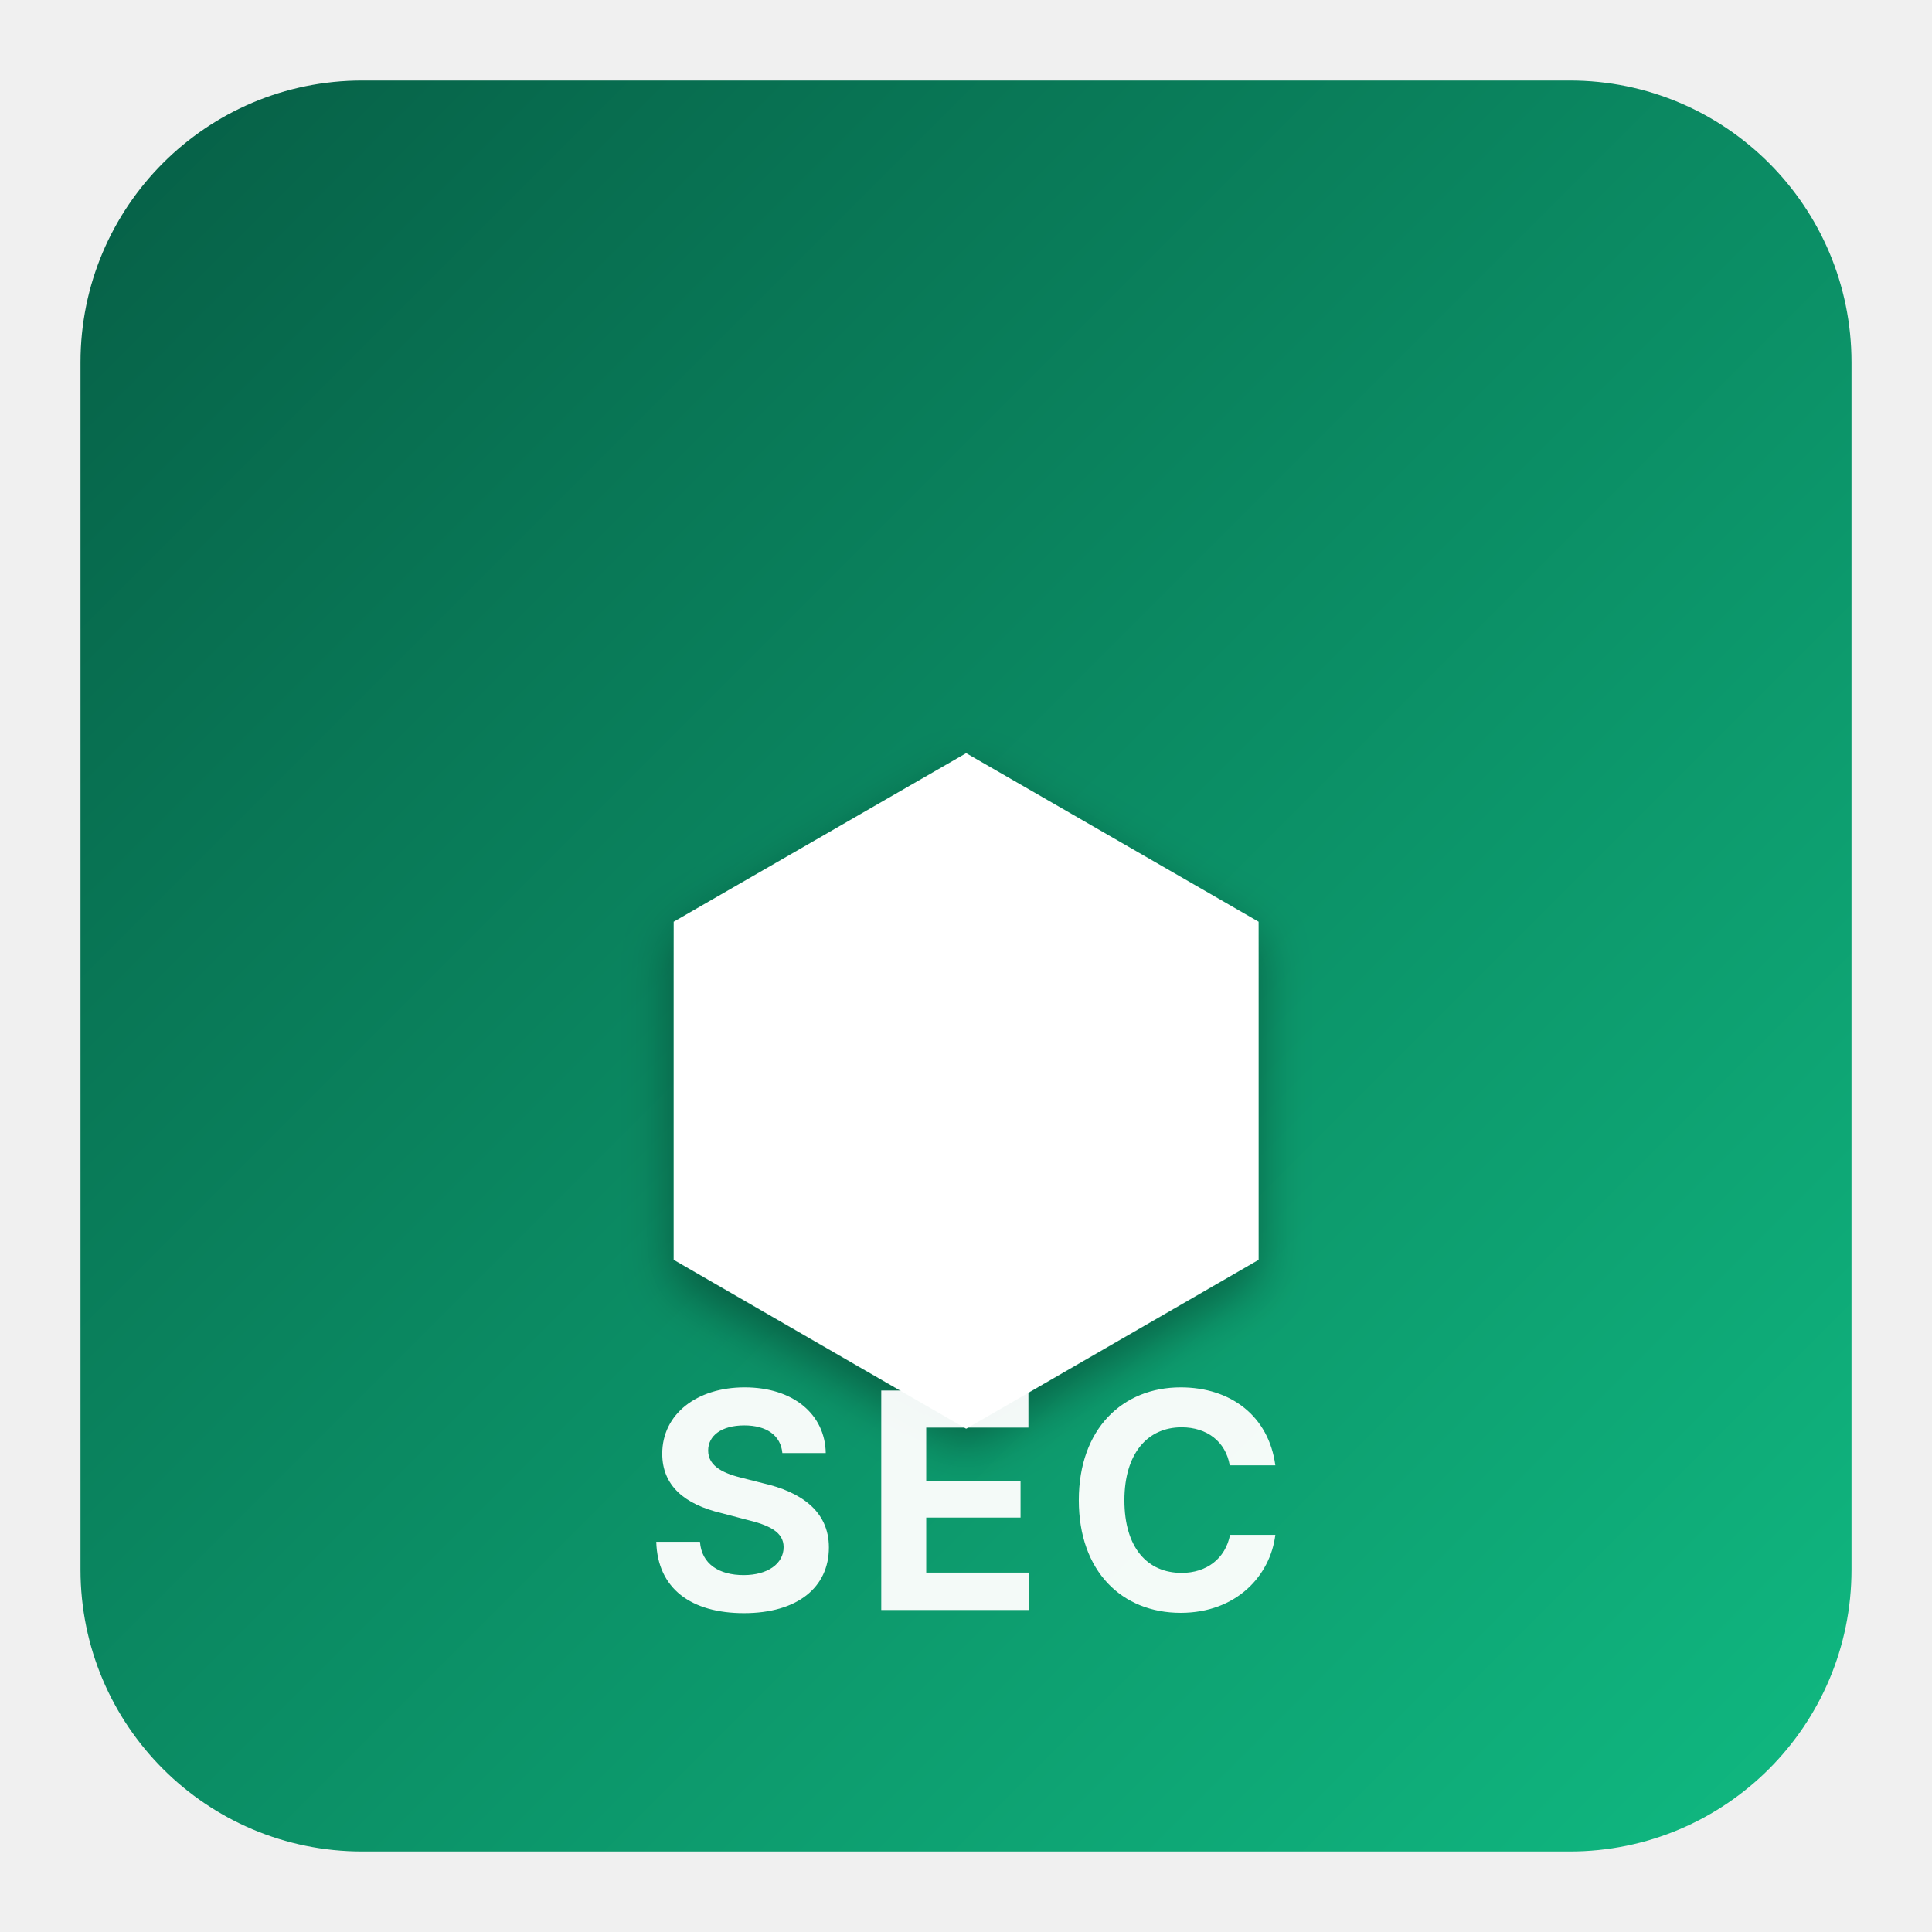
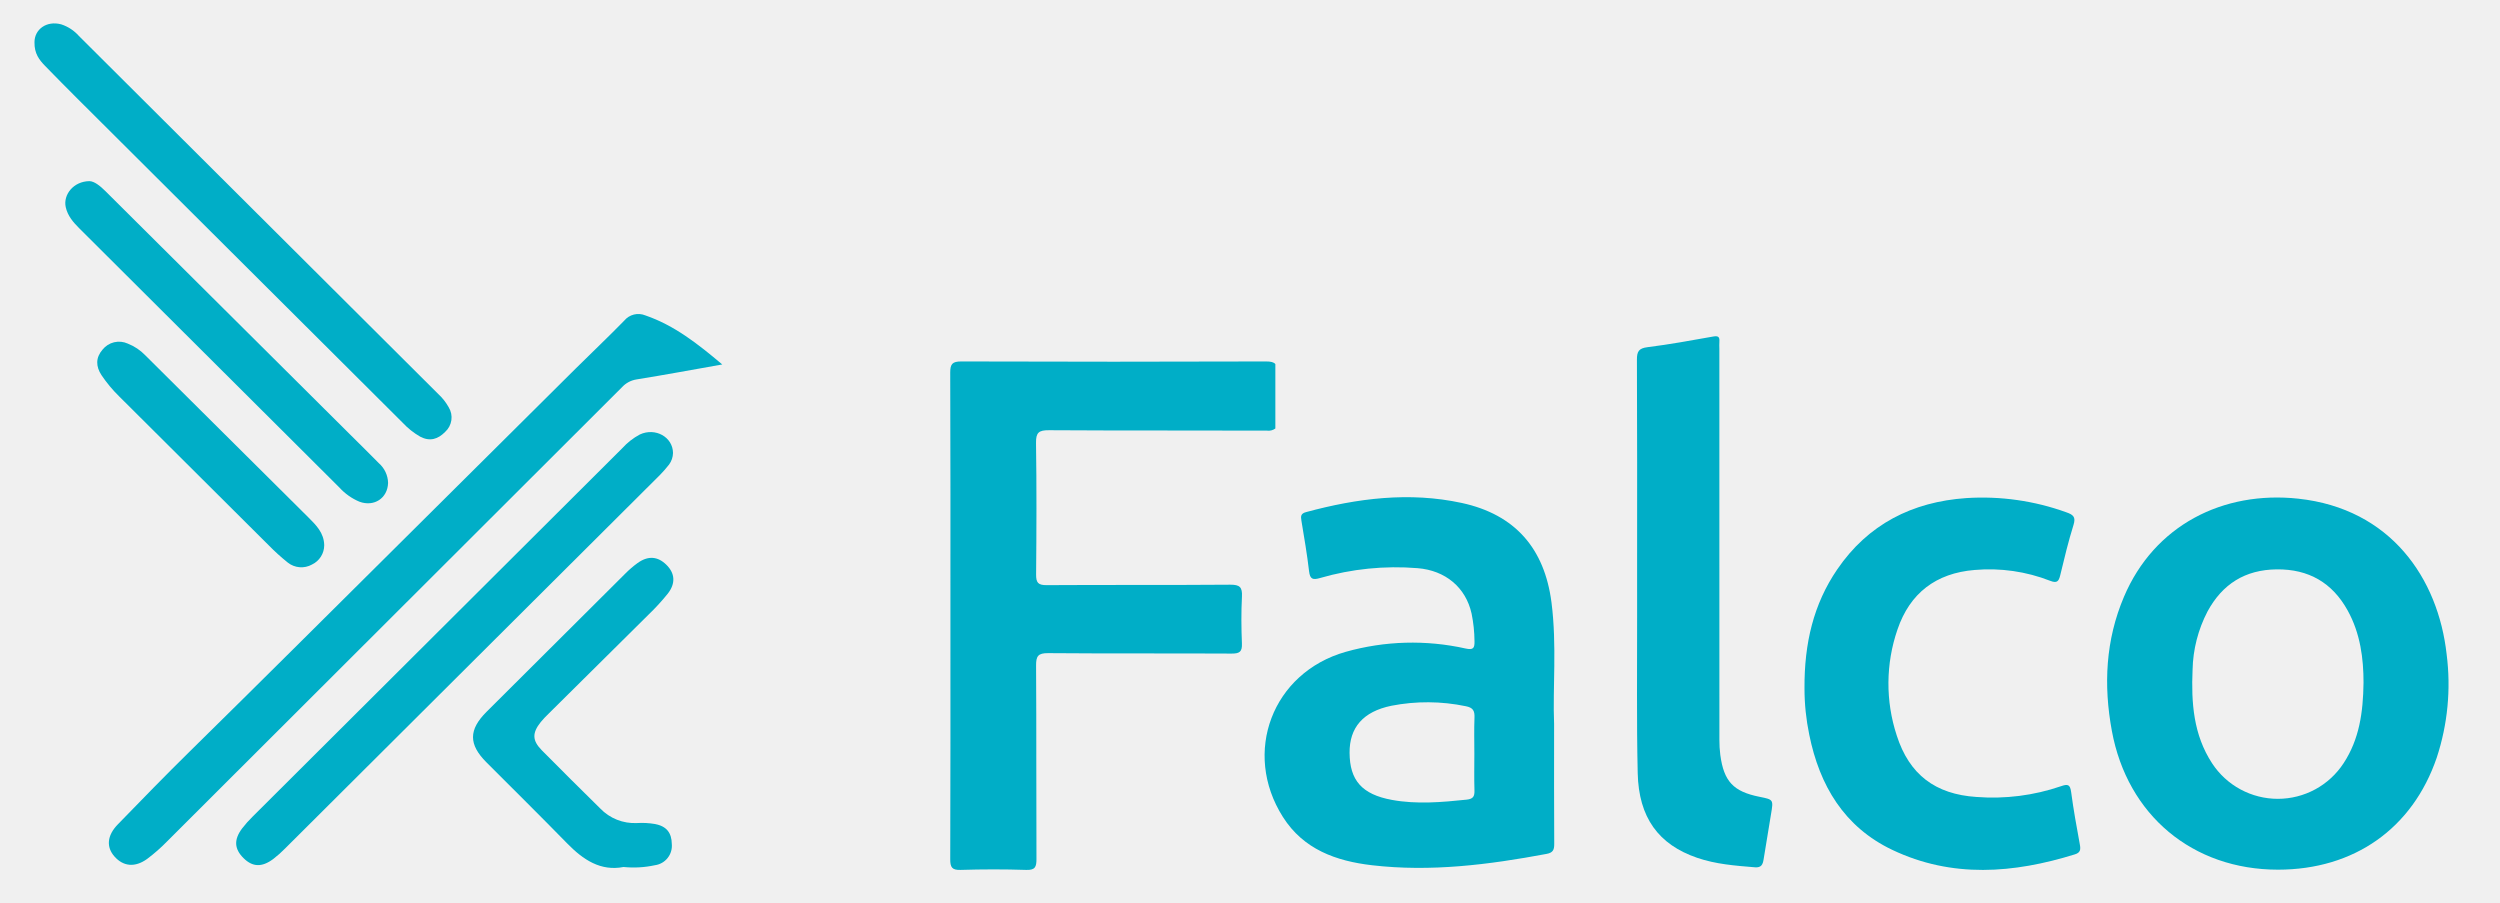
- <svg xmlns="http://www.w3.org/2000/svg" viewBox="0 0 96 96" width="96" height="96">
-   <defs>
-     <linearGradient id="g-edge-falco" x1="0" y1="0" x2="1" y2="1">
-       <stop offset="0%" stop-color="#065f46" />
-       <stop offset="100%" stop-color="#10b981" />
-     </linearGradient>
-     <filter id="s-edge-falco" x="-10%" y="-10%" width="120%" height="120%">
-       <feGaussianBlur in="SourceAlpha" stdDeviation="1.2" />
-       <feOffset dx="0" dy="1" result="offsetblur" />
-       <feComponentTransfer>
-         <feFuncA type="linear" slope="0.35" />
-       </feComponentTransfer>
-       <feMerge>
-         <feMergeNode />
-         <feMergeNode in="SourceGraphic" />
-       </feMerge>
-     </filter>
-   </defs>
-   <rect x="4" y="4" width="88" height="88" rx="14" ry="14" fill="url(#g-edge-falco)" />
-   <text x="48" y="56" text-anchor="middle" dominant-baseline="middle" font-family="system-ui, -apple-system, sans-serif" font-size="40" font-weight="700" fill="#ffffff" filter="url(#s-edge-falco)">⬢</text>
-   <text x="48" y="80" text-anchor="middle" font-family="system-ui, -apple-system, sans-serif" font-size="15" font-weight="700" letter-spacing="1" fill="#ffffff" fill-opacity="0.95">SEC</text>
+ <svg xmlns="http://www.w3.org/2000/svg" width="277" height="100" viewBox="0 0 277 100" fill="none">
+   <path d="M136.305 64.784C129.529 64.838 122.753 64.792 115.978 64.834C115.029 64.84 114.792 64.571 114.801 63.648C114.845 58.792 114.863 53.935 114.791 49.08C114.774 47.913 115.108 47.661 116.235 47.668C124.278 47.719 132.322 47.684 140.366 47.713C140.699 47.762 141.038 47.678 141.309 47.478V40.336C141.125 40.125 140.804 40.047 140.279 40.049C129.025 40.087 117.772 40.087 106.519 40.049C105.509 40.046 105.281 40.338 105.285 41.305C105.322 50.268 105.307 59.23 105.307 68.193C105.307 77.195 105.32 86.197 105.287 95.199C105.284 96.1 105.477 96.415 106.444 96.386C108.859 96.311 111.279 96.307 113.693 96.387C114.69 96.421 114.844 96.062 114.84 95.182C114.807 88.035 114.843 80.889 114.798 73.743C114.791 72.695 115.018 72.359 116.139 72.368C122.915 72.426 129.691 72.38 136.466 72.417C137.348 72.422 137.642 72.21 137.605 71.306C137.534 69.572 137.52 67.829 137.608 66.096C137.661 65.058 137.369 64.776 136.305 64.784Z" fill="#00AEC7" />
+   <path d="M271.089 72.506C270.153 64.079 264.89 56.354 254.64 55.252C246.312 54.357 238.7 58.196 235.333 66.129C233.293 70.936 233.06 75.915 233.994 80.983C235.718 90.336 242.949 96.36 252.405 96.36C260.822 96.359 267.307 91.805 269.991 83.947C271.204 80.262 271.579 76.354 271.089 72.506ZM259.674 84.558C258.885 85.77 257.806 86.767 256.534 87.457C255.262 88.147 253.837 88.509 252.39 88.511C250.942 88.512 249.517 88.152 248.244 87.464C246.971 86.776 245.89 85.782 245.099 84.571C243.027 81.409 242.783 77.849 242.937 74.222C242.983 71.968 243.549 69.754 244.591 67.754C246.24 64.71 248.755 63.124 252.256 63.086C255.799 63.048 258.42 64.564 260.119 67.637C261.537 70.194 261.881 72.995 261.879 75.632C261.838 78.934 261.408 81.914 259.674 84.558Z" fill="#00AEC7" />
+   <path d="M171.907 66.768C171.138 60.751 167.855 57.004 161.967 55.728C156.152 54.469 150.401 55.204 144.719 56.739C144.125 56.899 144.112 57.185 144.195 57.682C144.506 59.548 144.824 61.415 145.045 63.293C145.15 64.182 145.456 64.278 146.263 64.045C149.767 63.027 153.427 62.657 157.064 62.953C160.164 63.202 162.413 65.096 163.052 67.987C163.258 68.992 163.366 70.015 163.375 71.041C163.395 71.83 163.231 72.036 162.386 71.854C157.999 70.876 153.436 71.002 149.11 72.222C140.977 74.525 137.619 83.391 142.15 90.525C144.431 94.118 148.035 95.403 152.009 95.868C158.529 96.629 164.959 95.809 171.361 94.612C172.063 94.481 172.214 94.17 172.209 93.51C172.18 89.366 172.194 85.222 172.194 80.202C172.027 76.309 172.516 71.525 171.907 66.768ZM163.373 79.515C163.32 80.853 163.358 82.195 163.358 83.535C163.358 84.876 163.328 86.217 163.37 87.556C163.391 88.215 163.255 88.522 162.502 88.601C159.742 88.888 156.971 89.132 154.231 88.63C150.88 88.016 149.554 86.445 149.533 83.416C149.512 80.621 151.022 78.844 154.166 78.198C156.89 77.666 159.693 77.683 162.411 78.249C163.231 78.409 163.402 78.771 163.373 79.515Z" fill="#00AEC7" />
+   <path d="M229.481 87.75C229.366 86.882 229.082 86.859 228.342 87.118C225.337 88.146 222.153 88.549 218.986 88.303C214.44 88.006 211.542 85.825 210.157 81.484C208.903 77.665 208.933 73.541 210.244 69.741C211.612 65.724 214.503 63.504 218.785 63.153C221.635 62.903 224.503 63.315 227.167 64.356C227.883 64.636 228.102 64.444 228.267 63.763C228.719 61.887 229.168 60.006 229.744 58.166C230.024 57.274 229.712 57.031 228.95 56.763C225.403 55.481 221.629 54.945 217.865 55.188C211.879 55.603 206.976 58.087 203.558 63.1C200.94 66.939 199.908 71.268 199.938 76.264C199.937 77.989 200.114 79.71 200.465 81.399C201.603 87.032 204.325 91.623 209.661 94.164C216.287 97.32 223.103 96.774 229.912 94.658C230.515 94.471 230.547 94.119 230.448 93.58C230.094 91.642 229.739 89.702 229.481 87.75Z" fill="#00AEC7" />
+   <path d="M194.955 88.286C192.059 87.707 191.002 86.586 190.609 83.64C190.54 83.094 190.506 82.543 190.509 81.992C190.504 67.551 190.503 53.11 190.505 38.669C190.505 38.393 190.487 38.115 190.508 37.841C190.55 37.304 190.353 37.193 189.819 37.288C187.406 37.717 184.992 38.162 182.561 38.465C181.581 38.587 181.367 38.934 181.371 39.861C181.409 47.476 181.392 55.091 181.392 62.706C181.392 64.56 181.389 66.415 181.393 68.269C181.404 74.069 181.327 79.87 181.458 85.667C181.569 90.595 183.771 93.573 188.031 95.041C190.109 95.758 192.279 95.918 194.448 96.097C195.157 96.156 195.319 95.78 195.408 95.216C195.671 93.543 195.949 91.872 196.23 90.201C196.5 88.595 196.505 88.596 194.955 88.286Z" fill="#00AEC7" />
+   <path d="M69.162 35.53C67.396 37.341 65.555 39.079 63.759 40.862C57.218 47.354 50.68 53.849 44.145 60.348C36.454 67.984 28.781 75.638 21.051 83.234C18.343 85.895 15.699 88.617 13.056 91.339C11.853 92.578 11.754 93.859 12.695 94.913C13.674 96.01 14.961 96.141 16.306 95.167C17.096 94.574 17.839 93.921 18.528 93.213C35.329 76.451 52.124 59.683 68.912 42.908C69.335 42.445 69.903 42.14 70.523 42.042C73.608 41.546 76.68 40.974 80.026 40.382C77.304 38.089 74.715 36.049 71.508 34.947C71.106 34.78 70.661 34.746 70.238 34.851C69.816 34.956 69.439 35.194 69.162 35.53Z" fill="#00AEC7" />
+   <path d="M74.132 51.474C74.406 51.103 74.559 50.656 74.569 50.195C74.558 48.416 72.6 47.34 70.886 48.144C70.152 48.537 69.493 49.054 68.936 49.673C55.292 63.271 41.648 76.869 28.005 90.467C27.58 90.88 27.185 91.323 26.824 91.793C25.897 93.033 25.958 94.055 26.973 95.07C27.972 96.069 29.007 96.12 30.265 95.185C30.736 94.825 31.18 94.43 31.594 94.006C45.439 80.218 59.28 66.426 73.118 52.631C73.478 52.264 73.816 51.878 74.132 51.474Z" fill="#00AEC7" />
+   <path d="M44.614 46.836C45.179 47.445 45.833 47.966 46.553 48.38C47.626 48.946 48.525 48.672 49.333 47.843C49.701 47.507 49.941 47.053 50.012 46.56C50.084 46.067 49.981 45.564 49.723 45.138C49.416 44.584 49.022 44.083 48.556 43.654C35.284 30.431 22.012 17.207 8.741 3.982C8.215 3.387 7.54 2.944 6.784 2.698C5.155 2.259 3.821 3.26 3.821 4.675C3.793 5.935 4.356 6.645 4.997 7.304C6.182 8.522 7.376 9.731 8.579 10.931C20.589 22.901 32.6 34.87 44.614 46.836Z" fill="#00AEC7" />
+   <path d="M60.803 79.059C64.479 75.414 68.156 71.77 71.832 68.126C72.602 67.388 73.324 66.602 73.994 65.772C74.882 64.629 74.783 63.516 73.843 62.586C72.876 61.631 71.808 61.549 70.634 62.391C70.156 62.74 69.705 63.128 69.288 63.549C64.158 68.65 59.032 73.755 53.912 78.866C51.911 80.863 51.914 82.477 53.892 84.461C56.879 87.455 59.889 90.427 62.845 93.452C64.615 95.263 66.55 96.557 69.086 96.063C70.244 96.18 71.412 96.115 72.55 95.869C73.108 95.797 73.616 95.511 73.967 95.073C74.319 94.634 74.487 94.077 74.436 93.517C74.418 92.27 73.852 91.544 72.573 91.301C71.911 91.189 71.238 91.153 70.567 91.194C69.813 91.231 69.06 91.105 68.359 90.826C67.658 90.547 67.025 90.121 66.503 89.576C64.333 87.444 62.178 85.296 60.036 83.135C58.961 82.044 58.952 81.218 59.912 80.008C60.19 79.675 60.487 79.358 60.803 79.059Z" fill="#00AEC7" />
+   <path d="M39.831 55.591C41.446 56.185 42.951 55.207 43 53.502C42.989 53.085 42.892 52.676 42.714 52.299C42.536 51.922 42.282 51.586 41.967 51.312C40.969 50.298 39.953 49.299 38.944 48.295C29.859 39.258 20.774 30.221 11.689 21.185C11.09 20.589 10.448 20.078 9.9 20.07C8.141 20.094 6.982 21.574 7.282 22.946C7.495 23.92 8.119 24.634 8.793 25.306C18.398 34.885 28.006 44.46 37.618 54.032C38.233 54.707 38.988 55.239 39.831 55.591Z" fill="#00AEC7" />
+   <path d="M29.776 60.423C30.44 61.1 31.143 61.737 31.883 62.331C32.258 62.629 32.713 62.809 33.191 62.849C33.669 62.888 34.148 62.784 34.566 62.551C34.974 62.358 35.317 62.053 35.558 61.672C35.798 61.291 35.925 60.85 35.924 60.4C35.891 59.046 35.039 58.196 34.198 57.359C28.173 51.361 22.144 45.368 16.11 39.38C15.561 38.807 14.895 38.36 14.156 38.07C13.682 37.854 13.15 37.802 12.643 37.923C12.137 38.045 11.685 38.332 11.361 38.739C10.582 39.64 10.613 40.605 11.247 41.569C11.821 42.422 12.481 43.214 13.216 43.932C18.735 49.43 24.255 54.927 29.776 60.423Z" fill="#00AEC7" />
</svg>
